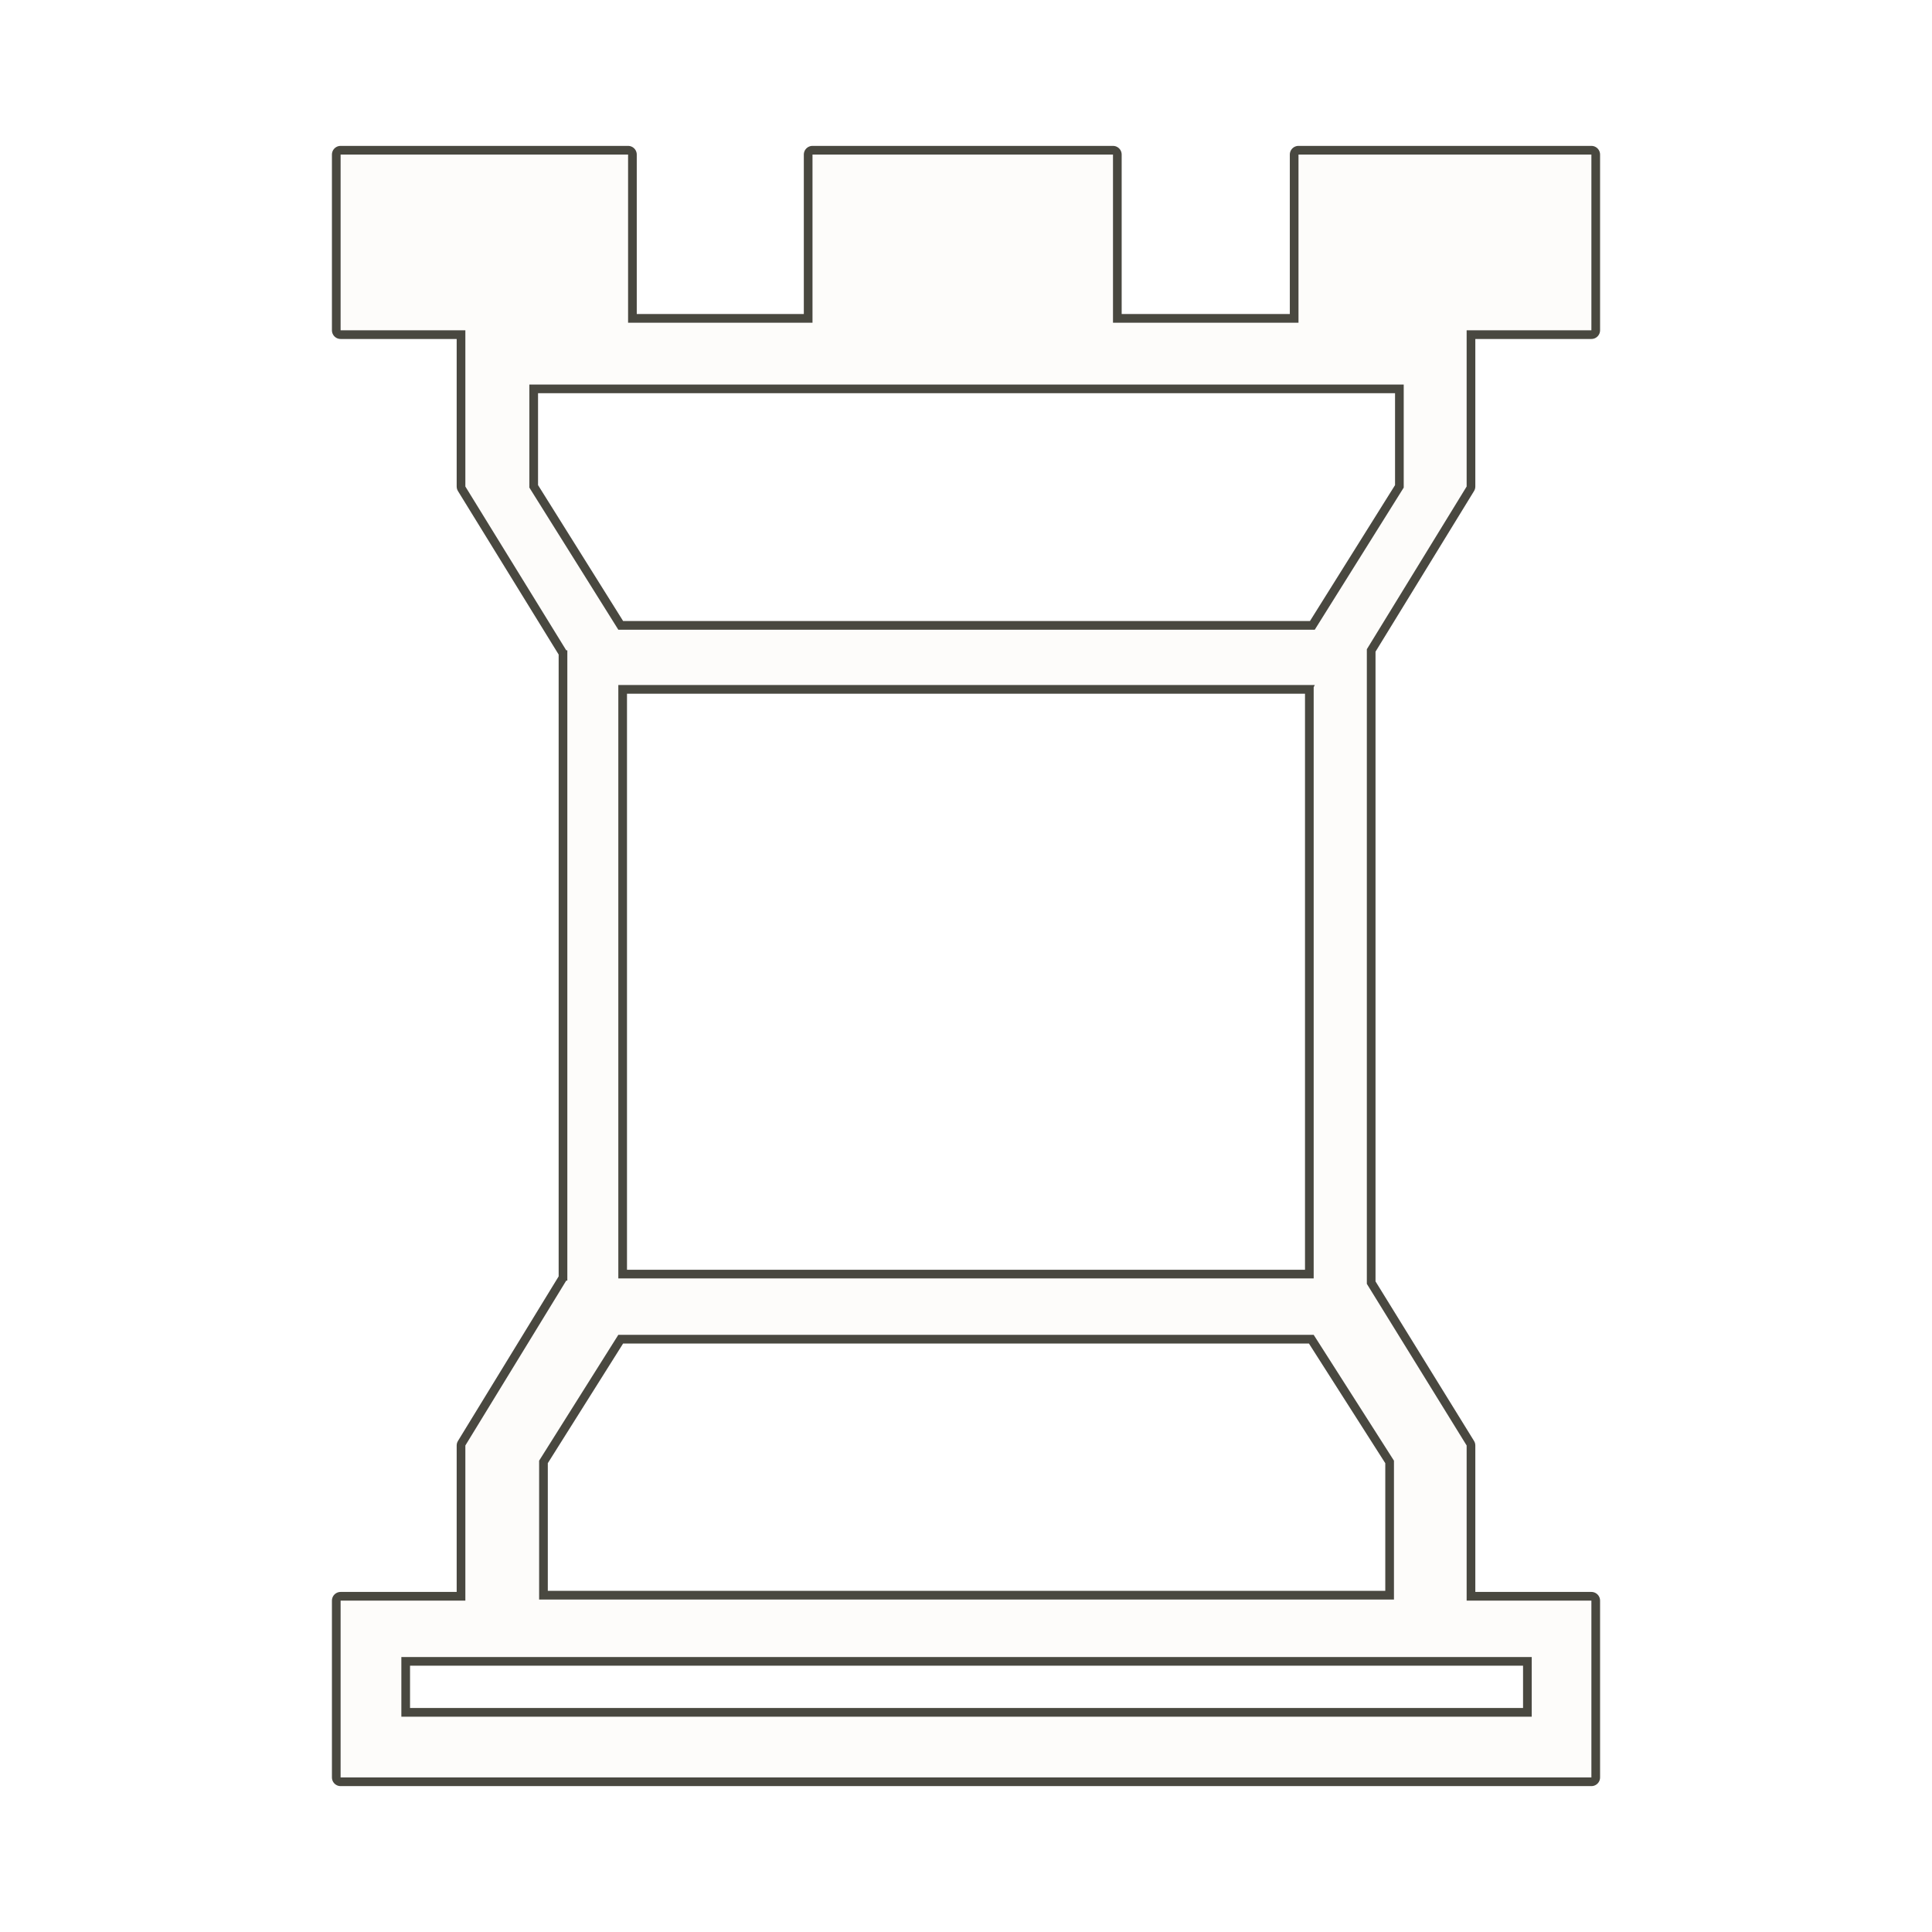
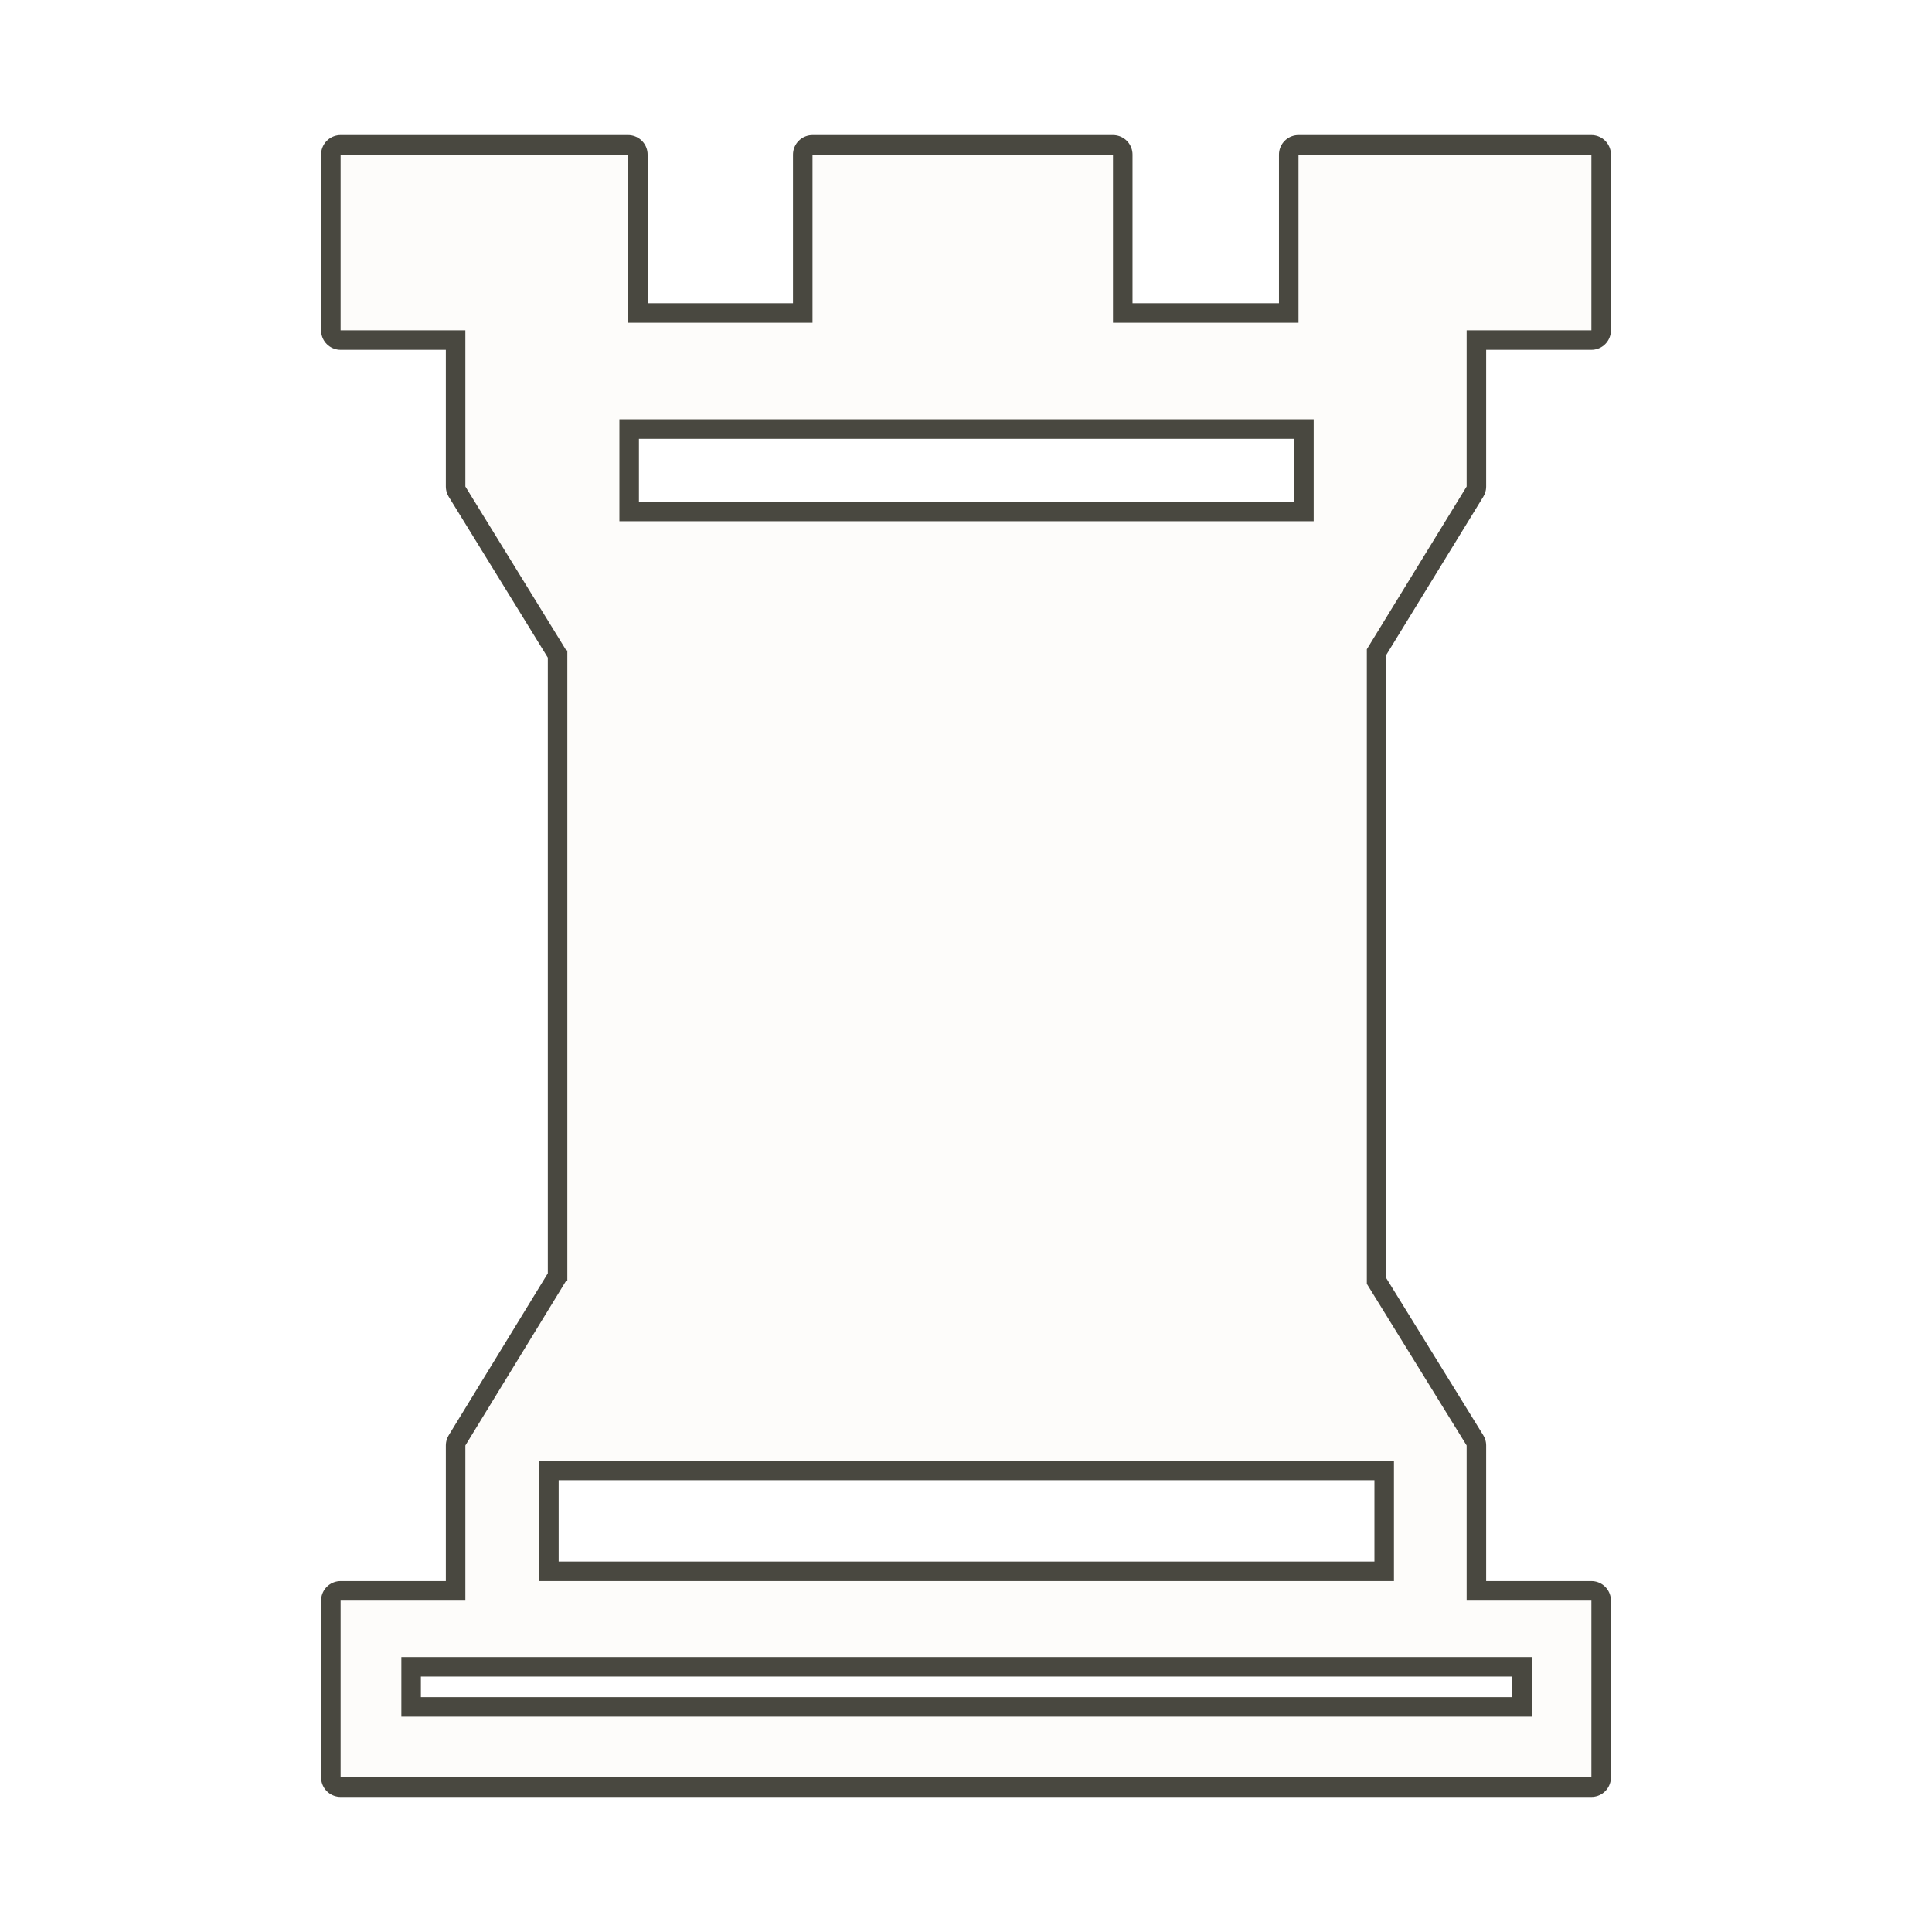
<svg xmlns="http://www.w3.org/2000/svg" shape-rendering="geometricPrecision" viewBox="0 0 100 100" preserveAspectRatio="xMidYMid meet" role="img">
  <g transform="translate(50 50) scale(0.0561497 -0.0561497) translate(-917.500 -746.000)">
-     <path d="M776 1494H1053V1339H1224V1494H1494V1332H1379V1188L1287 1038V453L1379 304V161H1494V-2H341V161H456V304L549 456H550V1037H549L456 1188V1332H341V1494H606V1339H776ZM1439 54V109H397V54ZM1239 1056 1321 1187V1282H515V1187L597 1056ZM597 406 524 290V162H1312V290L1238 406ZM1238 458V1003L1239 1005H597V458Z" fill="#fdfcfa" stroke="#494840" stroke-width="16" stroke-linejoin="round" paint-order="stroke fill" />
+     <path d="M1238 1156V1250H598V1156ZM1312 179V290H524V179ZM776 1494H1053V1339H1224V1494H1494V1332H1379V1188L1287 1038V453L1379 304V161H1494V-2H341V161H456V304L549 456H550V1037H549L456 1188V1332H341V1494H606V1339H776ZM1439 54V109H397V54Z" fill="#fdfcfa" stroke="#494840" stroke-width="36" stroke-linejoin="round" paint-order="stroke fill" />
  </g>
</svg>
